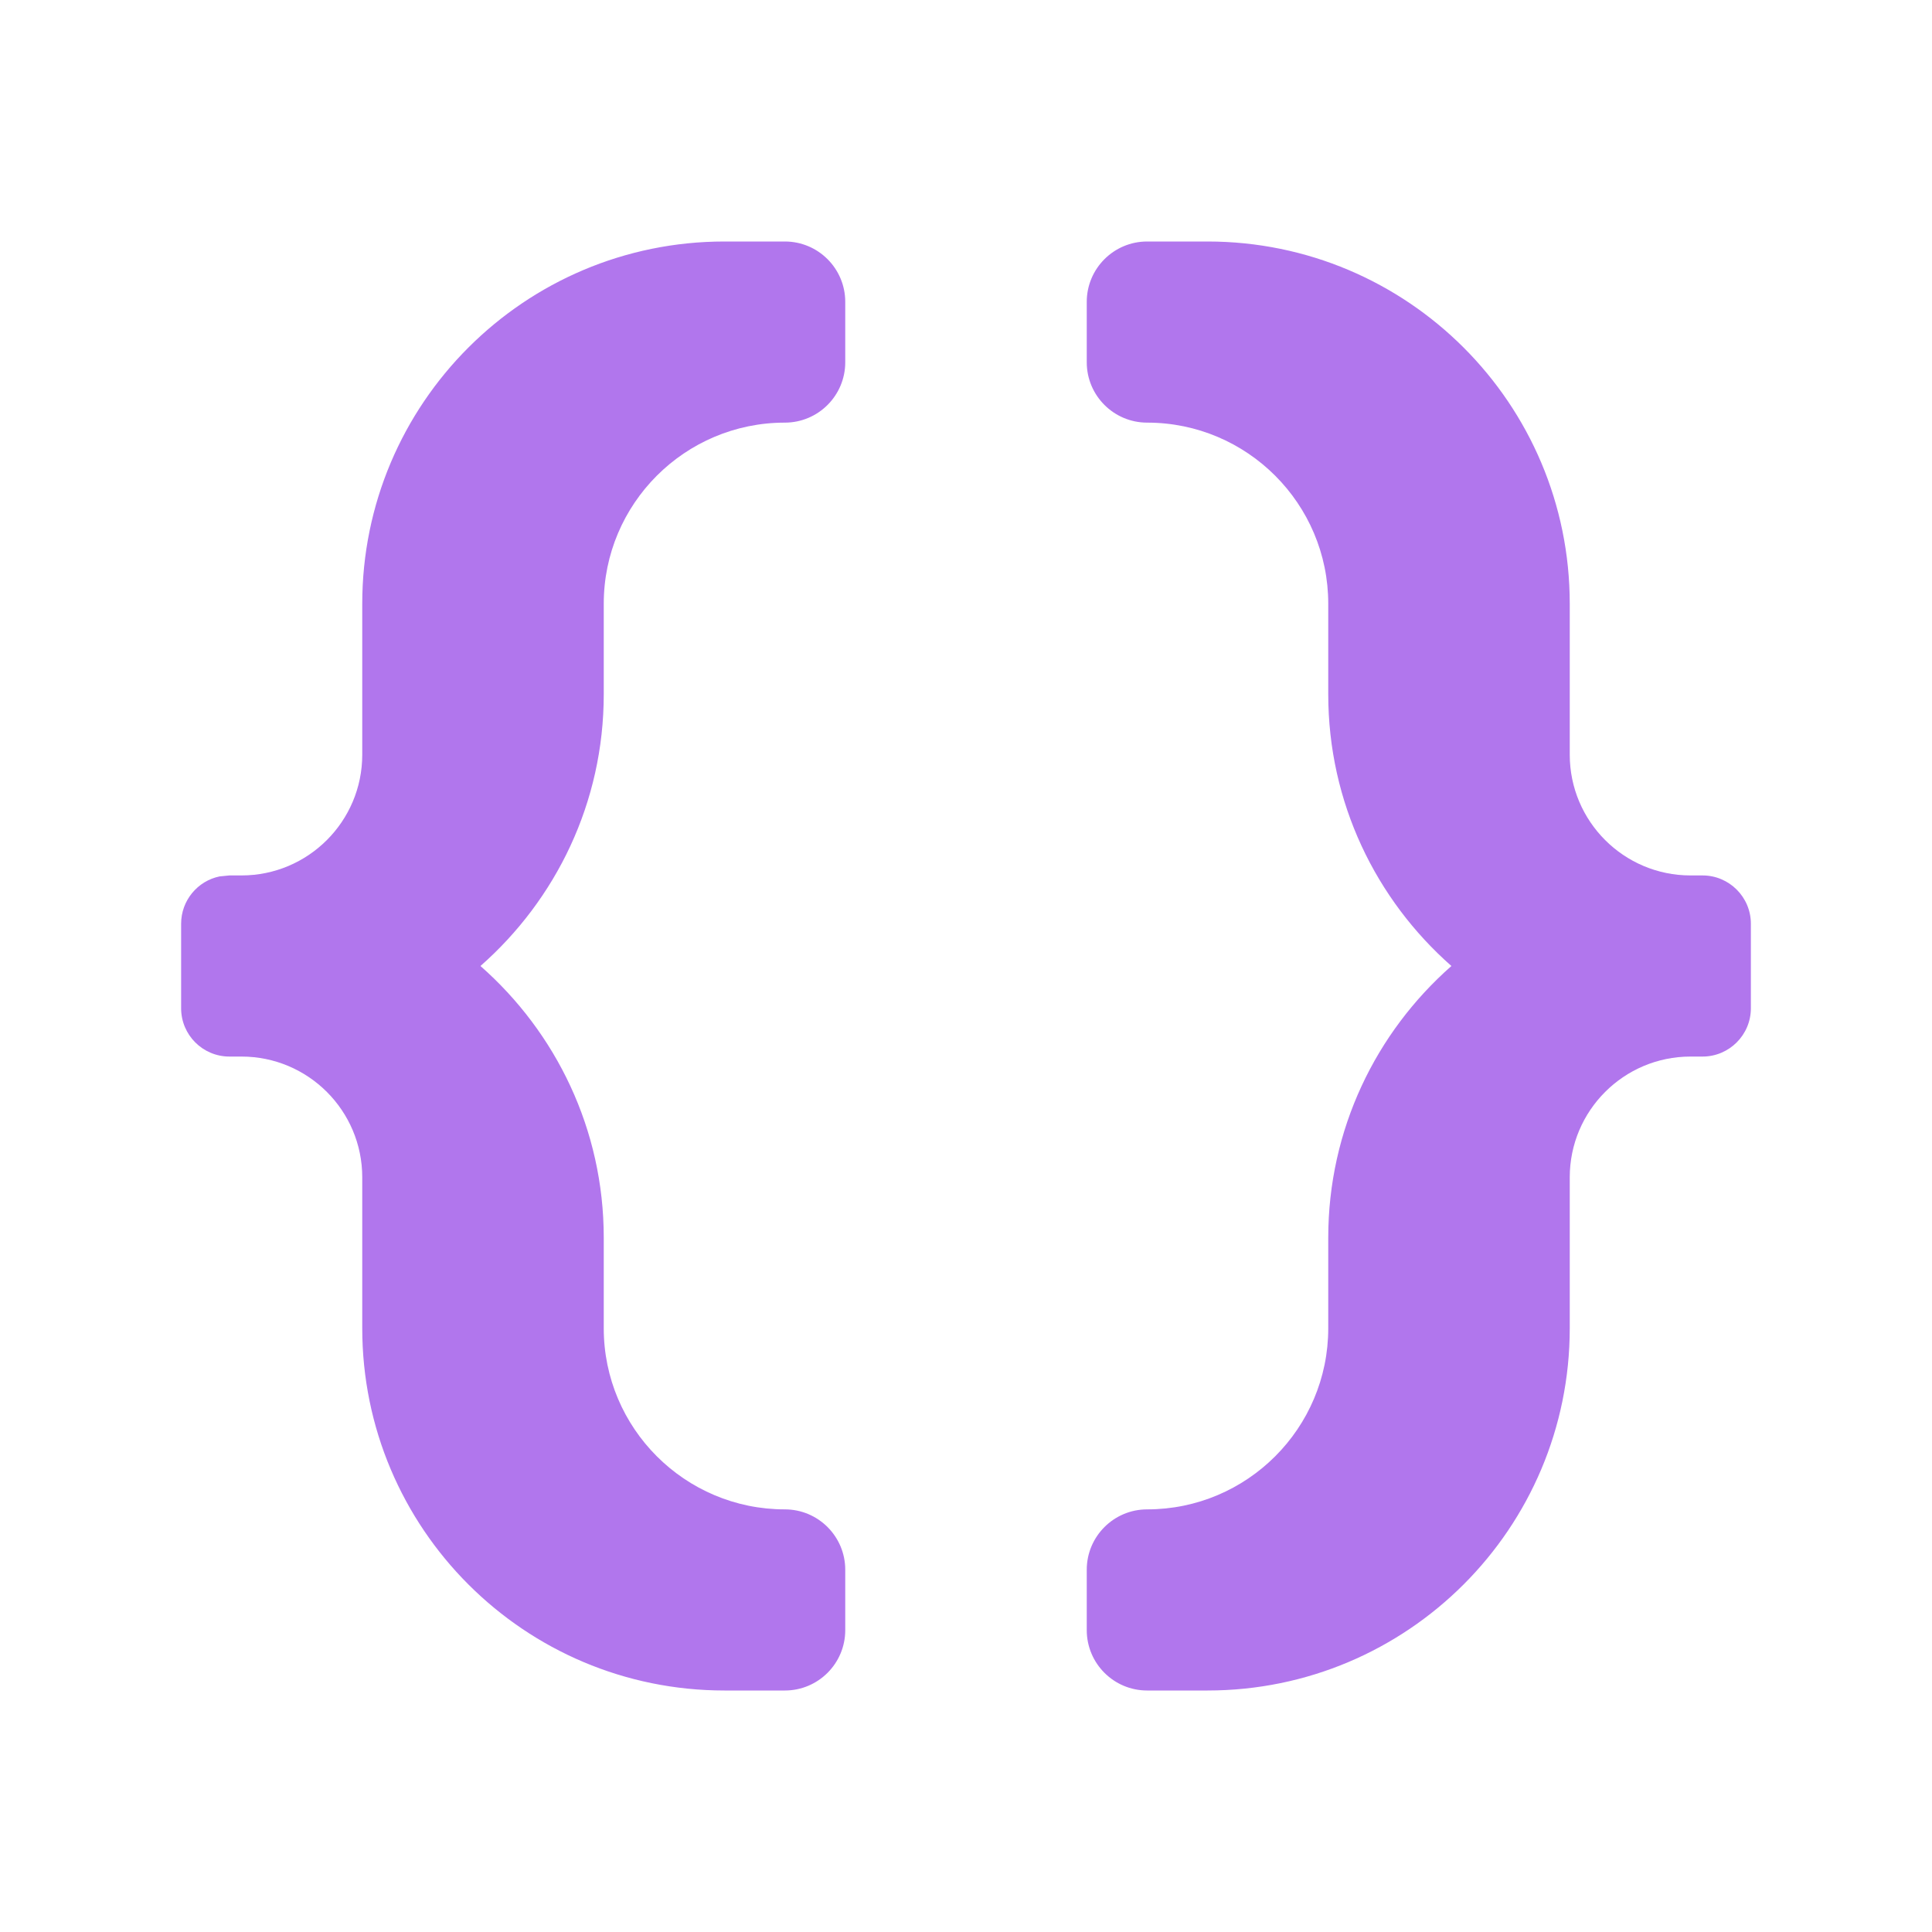
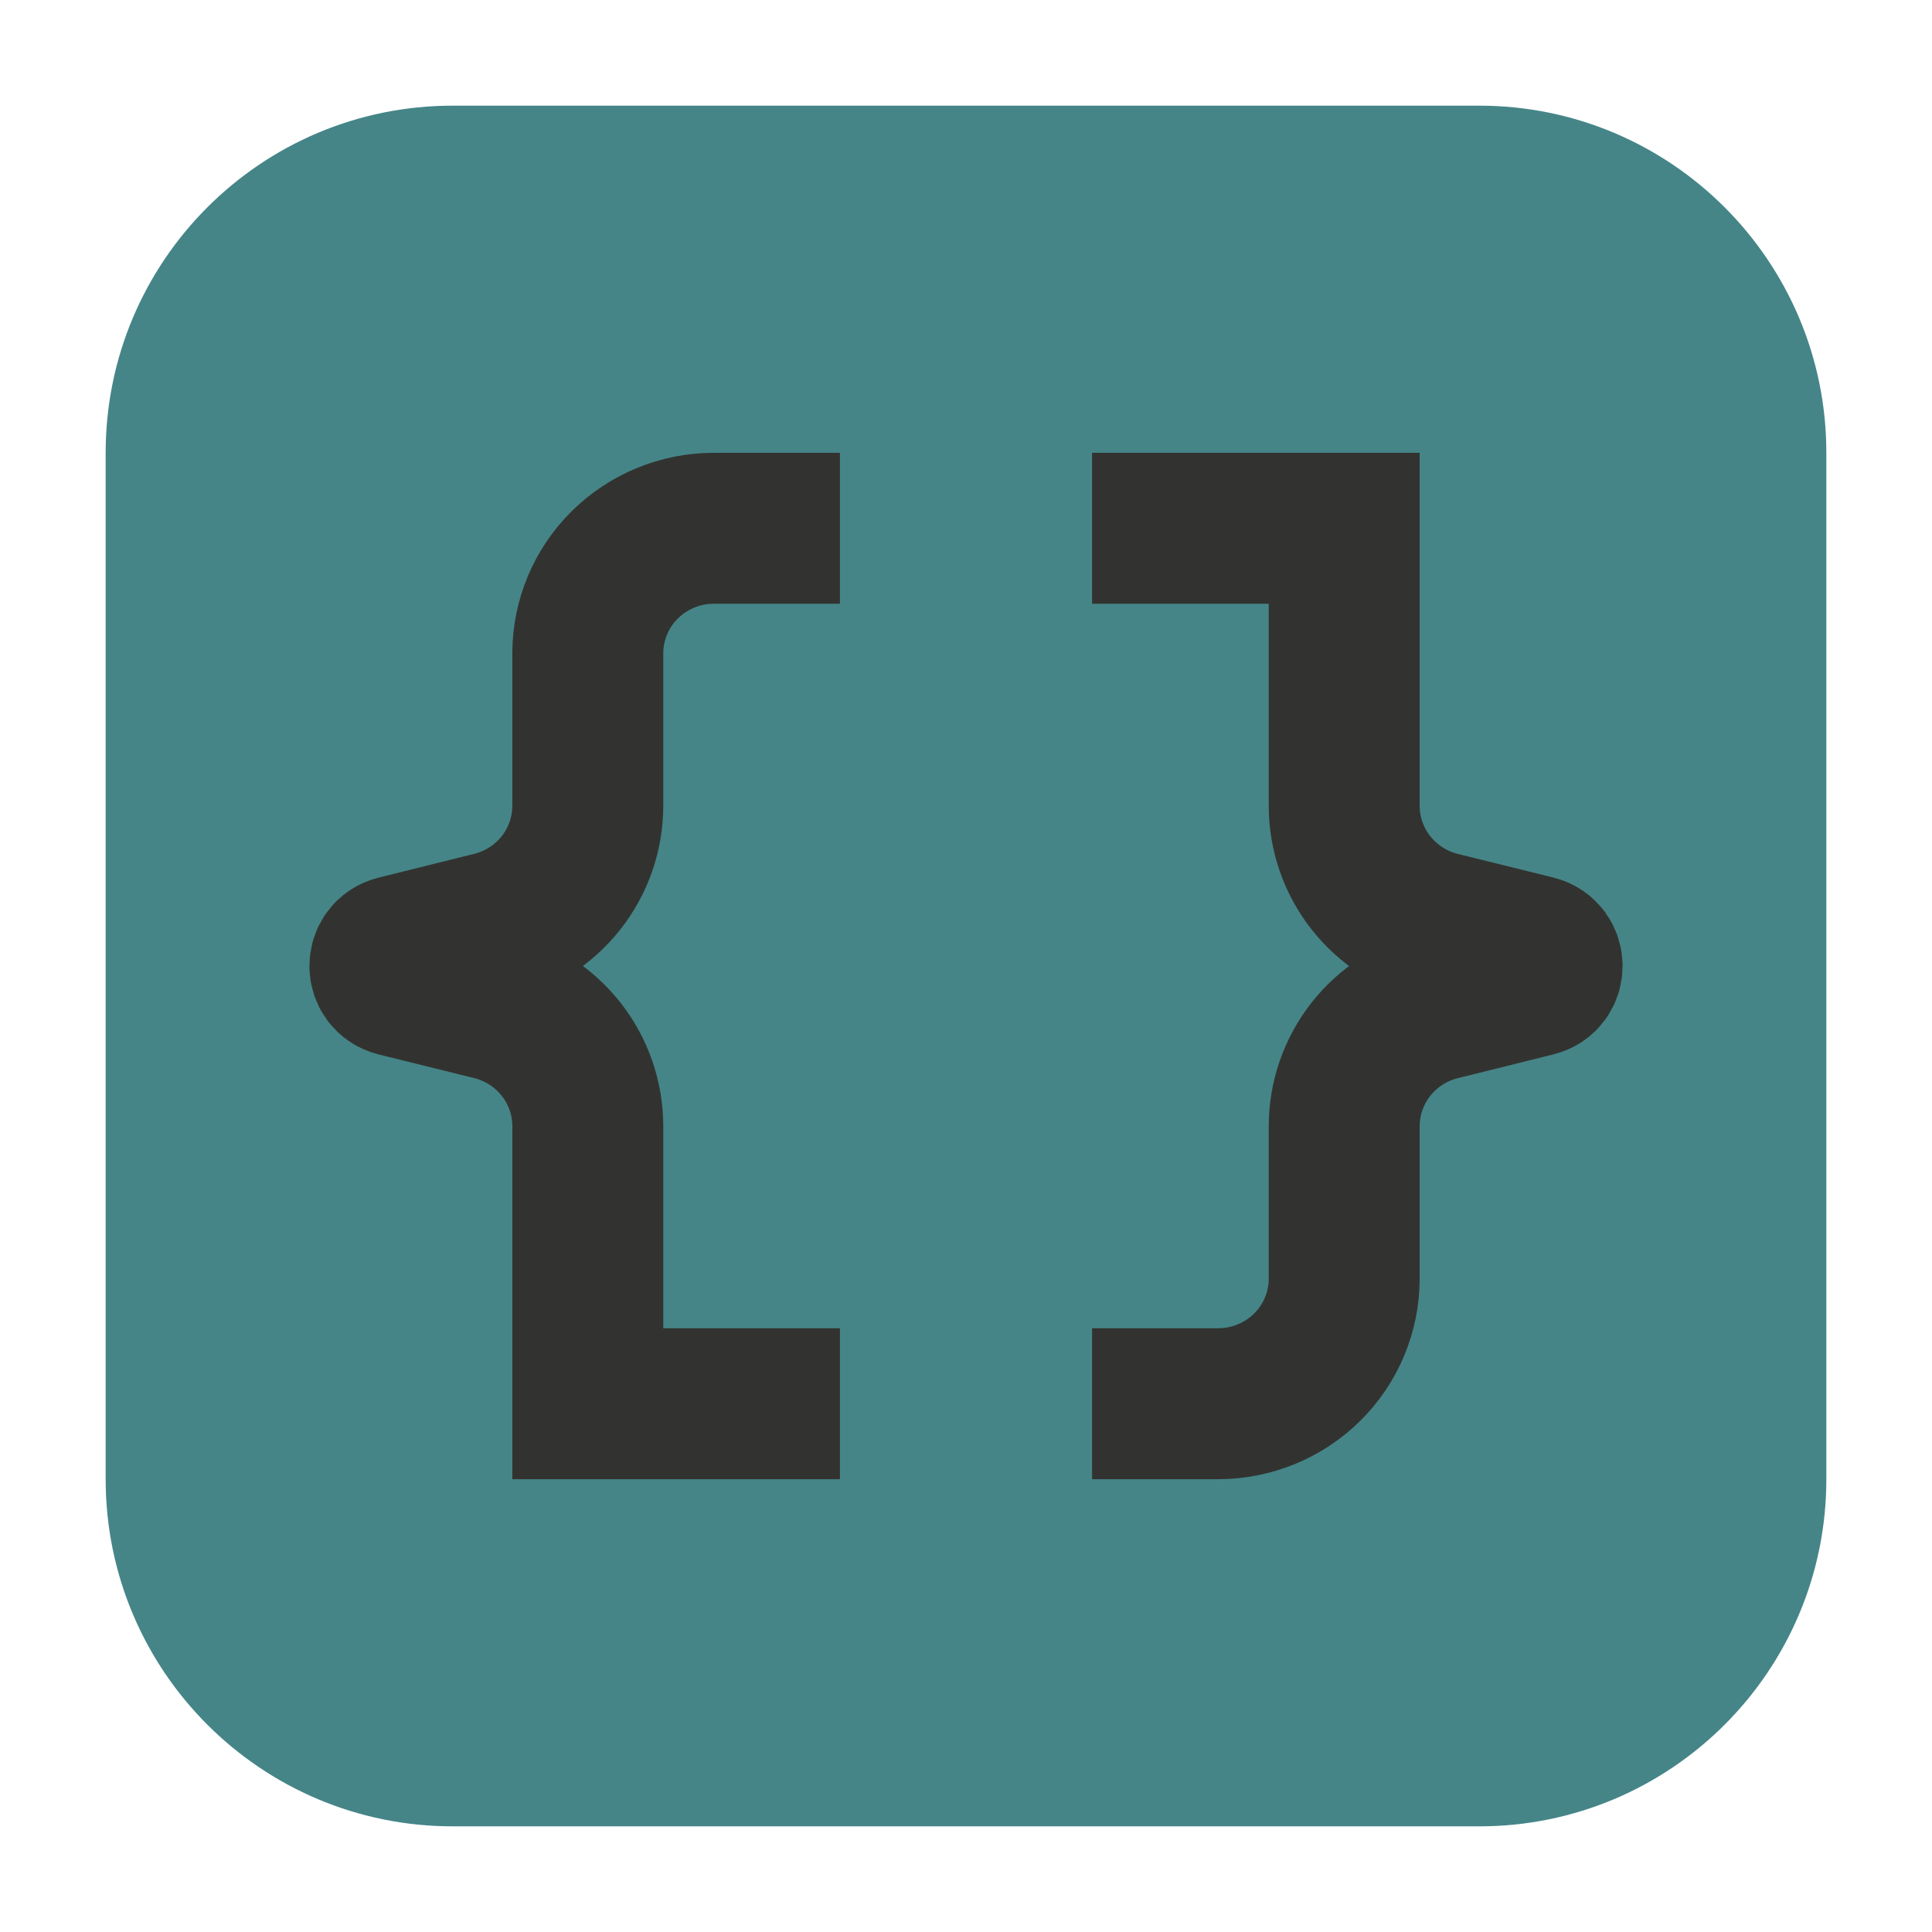
- <svg xmlns="http://www.w3.org/2000/svg" width="16" height="16" viewBox="0 0 16 16" fill="none">
-   <path d="M6.5 2C6.776 2 7 2.224 7 2.5V3C7 3.276 6.776 3.5 6.5 3.5C5.672 3.5 5 4.172 5 5V5.75C5 6.647 4.604 7.45 3.979 8C4.604 8.55 5 9.353 5 10.25V11C5 11.828 5.672 12.5 6.5 12.5C6.776 12.5 7 12.724 7 13V13.5C7 13.776 6.776 14 6.5 14H6C4.343 14 3 12.657 3 11V9.75C3 9.198 2.552 8.75 2 8.75H1.9C1.679 8.75 1.5 8.571 1.5 8.35V7.65C1.5 7.457 1.637 7.295 1.819 7.258L1.9 7.25H2C2.552 7.25 3 6.802 3 6.25V5C3 3.343 4.343 2 6 2H6.5ZM10 2C11.657 2 13 3.343 13 5V6.25C13 6.802 13.448 7.25 14 7.25H14.1C14.32 7.25 14.5 7.429 14.5 7.65V8.35C14.5 8.571 14.32 8.75 14.1 8.75H14C13.448 8.75 13 9.198 13 9.75V11C13 12.657 11.657 14 10 14H9.5C9.224 14 9 13.776 9 13.5V13C9 12.724 9.224 12.5 9.5 12.5C10.328 12.5 11 11.828 11 11V10.25C11 9.353 11.395 8.55 12.02 8C11.395 7.45 11 6.647 11 5.75V5C11 4.172 10.328 3.5 9.5 3.5C9.224 3.5 9 3.276 9 3V2.5C9 2.224 9.224 2 9.5 2H10Z" fill="#b176ed" />
+ <svg xmlns="http://www.w3.org/2000/svg" fill="none" width="16" height="16" viewBox="0 0 256 256">
+   <rect width="228" height="228" x="14" y="14" fill="#458588" rx="46" />
+   <path stroke="#323330" stroke-width="20" d="M144.705 186h16.704c4.431 0 8.679-1.746 11.812-4.854a16.5 16.5 0 0 0 4.893-11.717v-20.201c0-3.695 1.246-7.284 3.539-10.197a16.72 16.72 0 0 1 9.115-5.877l12.653-3.149c2.105-.522 2.105-3.488 0-4.018l-12.653-3.132a16.72 16.72 0 0 1-9.115-5.878 16.48 16.48 0 0 1-3.539-10.197V70h-33.409m-33.41 0H94.591c-4.43 0-8.68 1.746-11.812 4.854a16.5 16.5 0 0 0-4.893 11.717v20.201a16.5 16.5 0 0 1-3.539 10.197 16.72 16.72 0 0 1-9.115 5.877l-12.653 3.149c-2.105.522-2.105 3.488 0 4.018l12.653 3.132a16.72 16.72 0 0 1 9.115 5.878 16.5 16.5 0 0 1 3.54 10.197V186h33.408" />
</svg>
